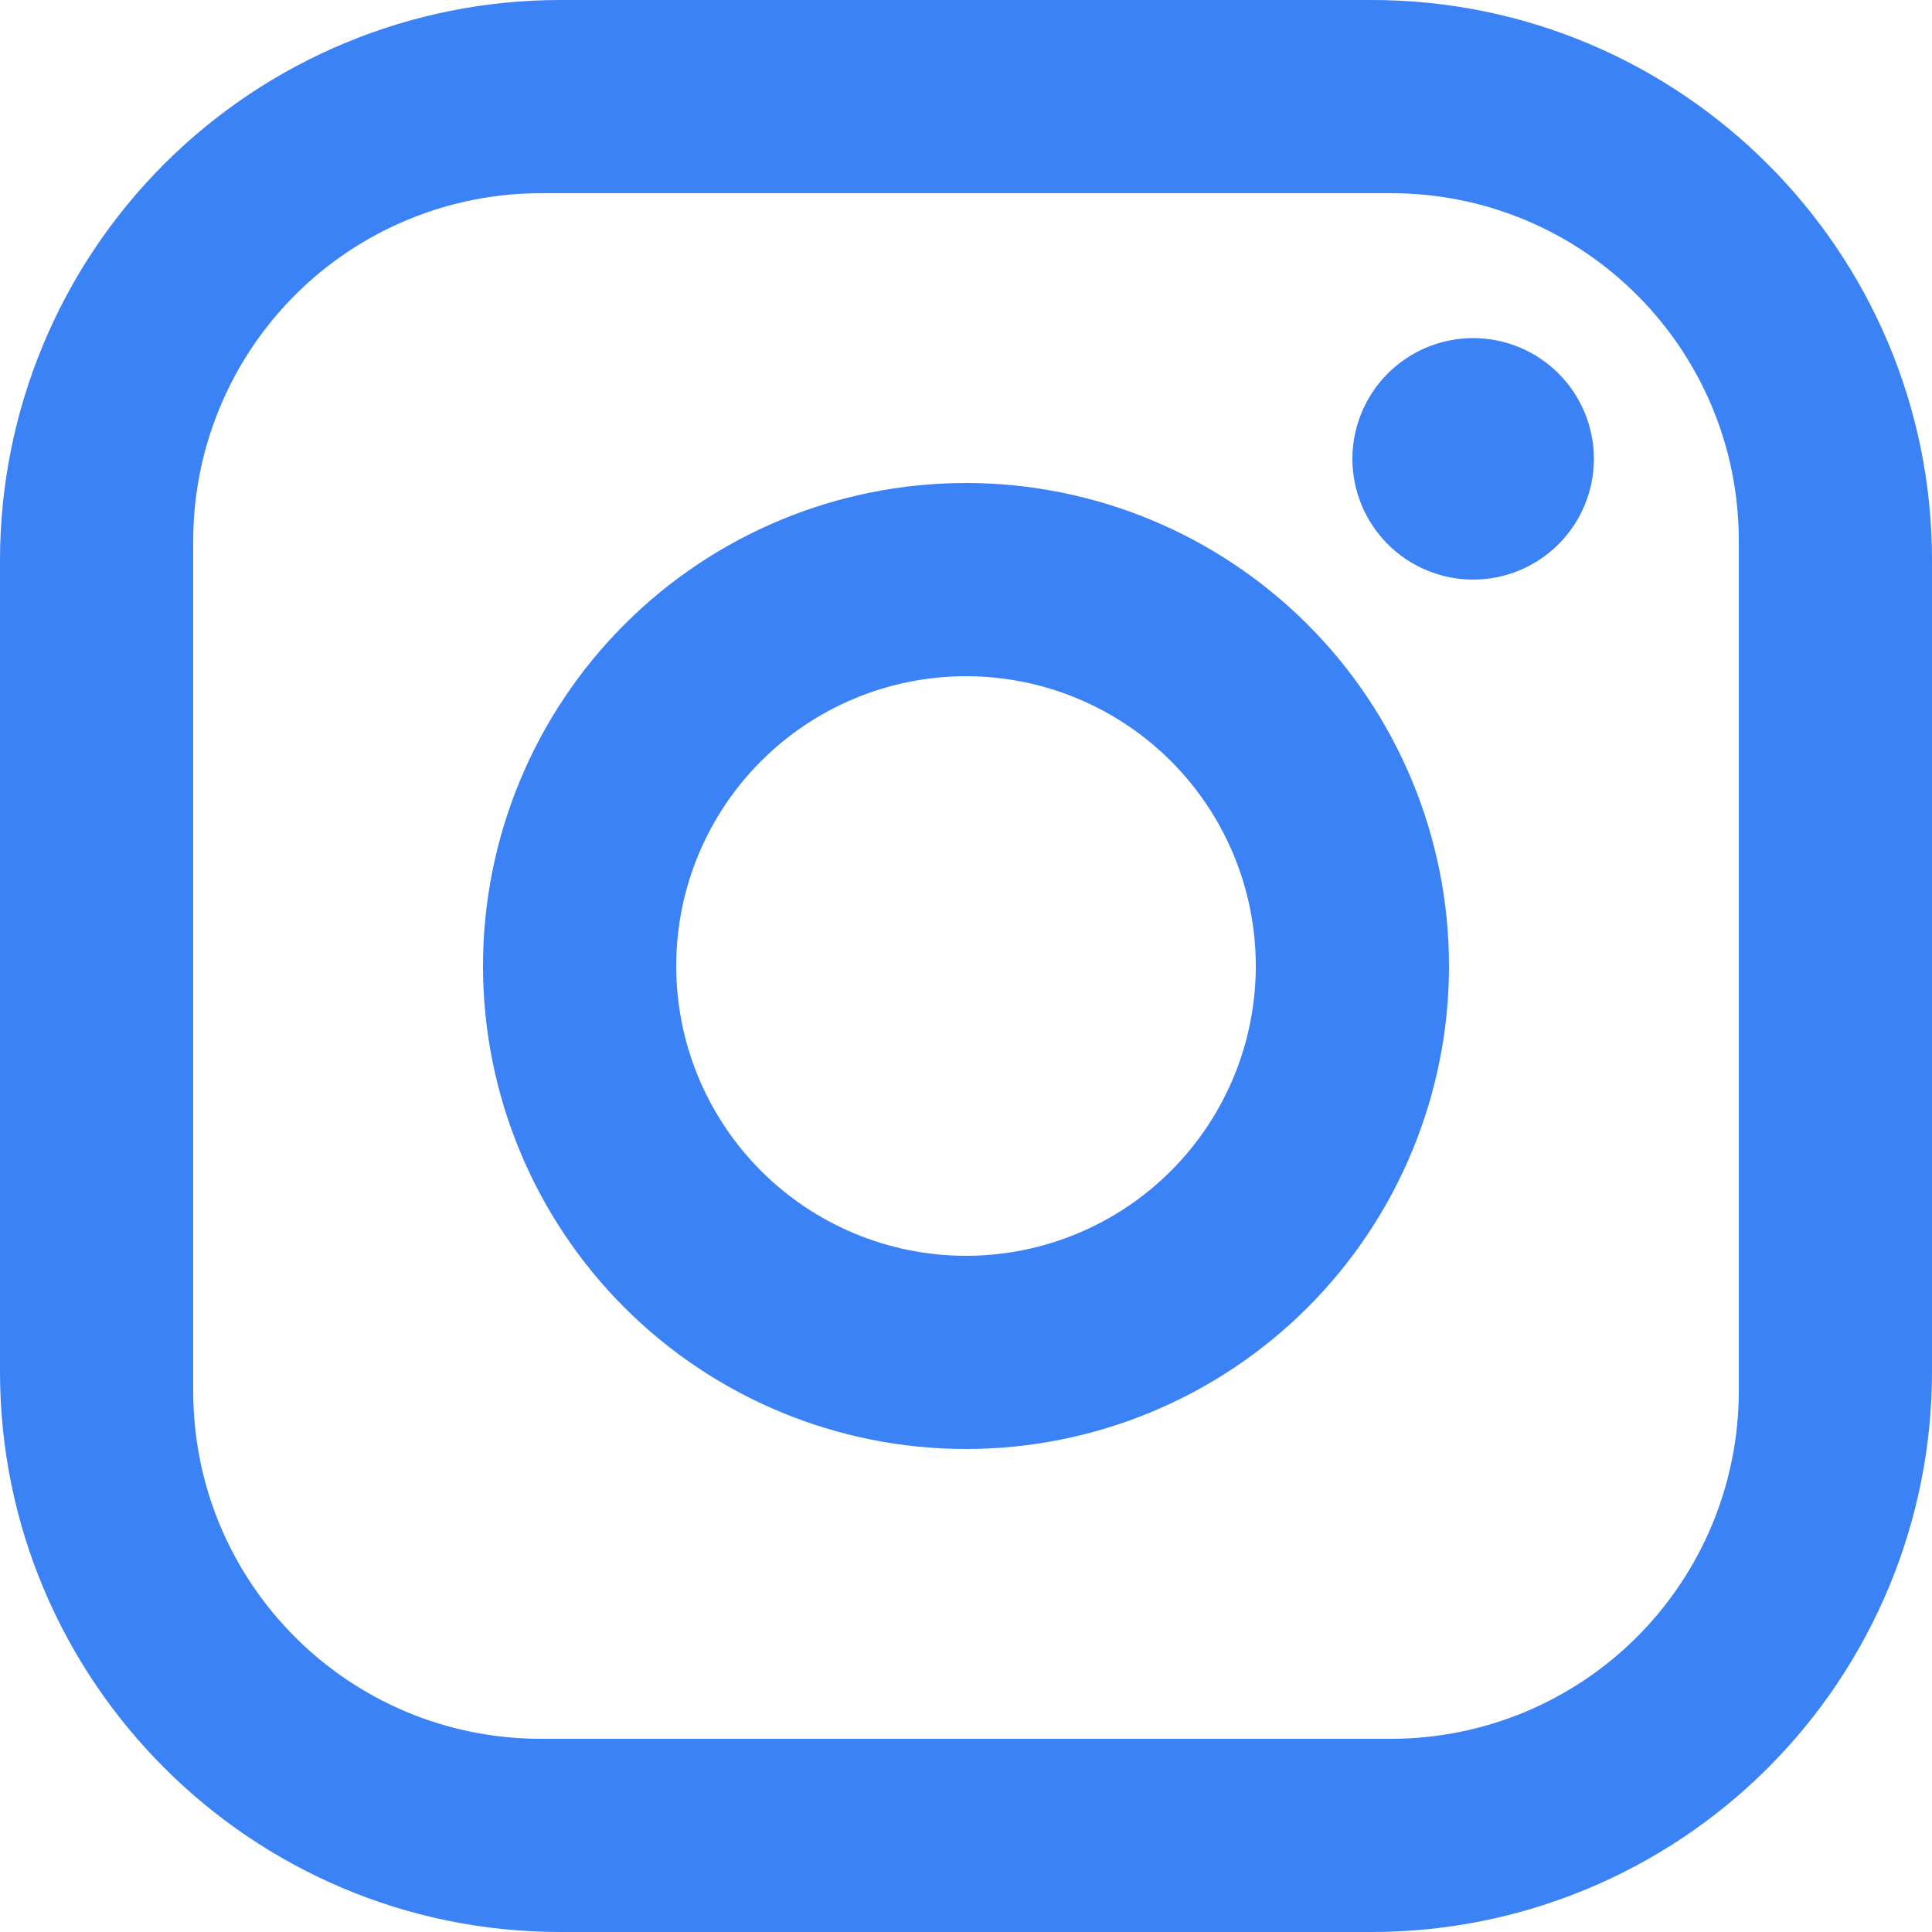
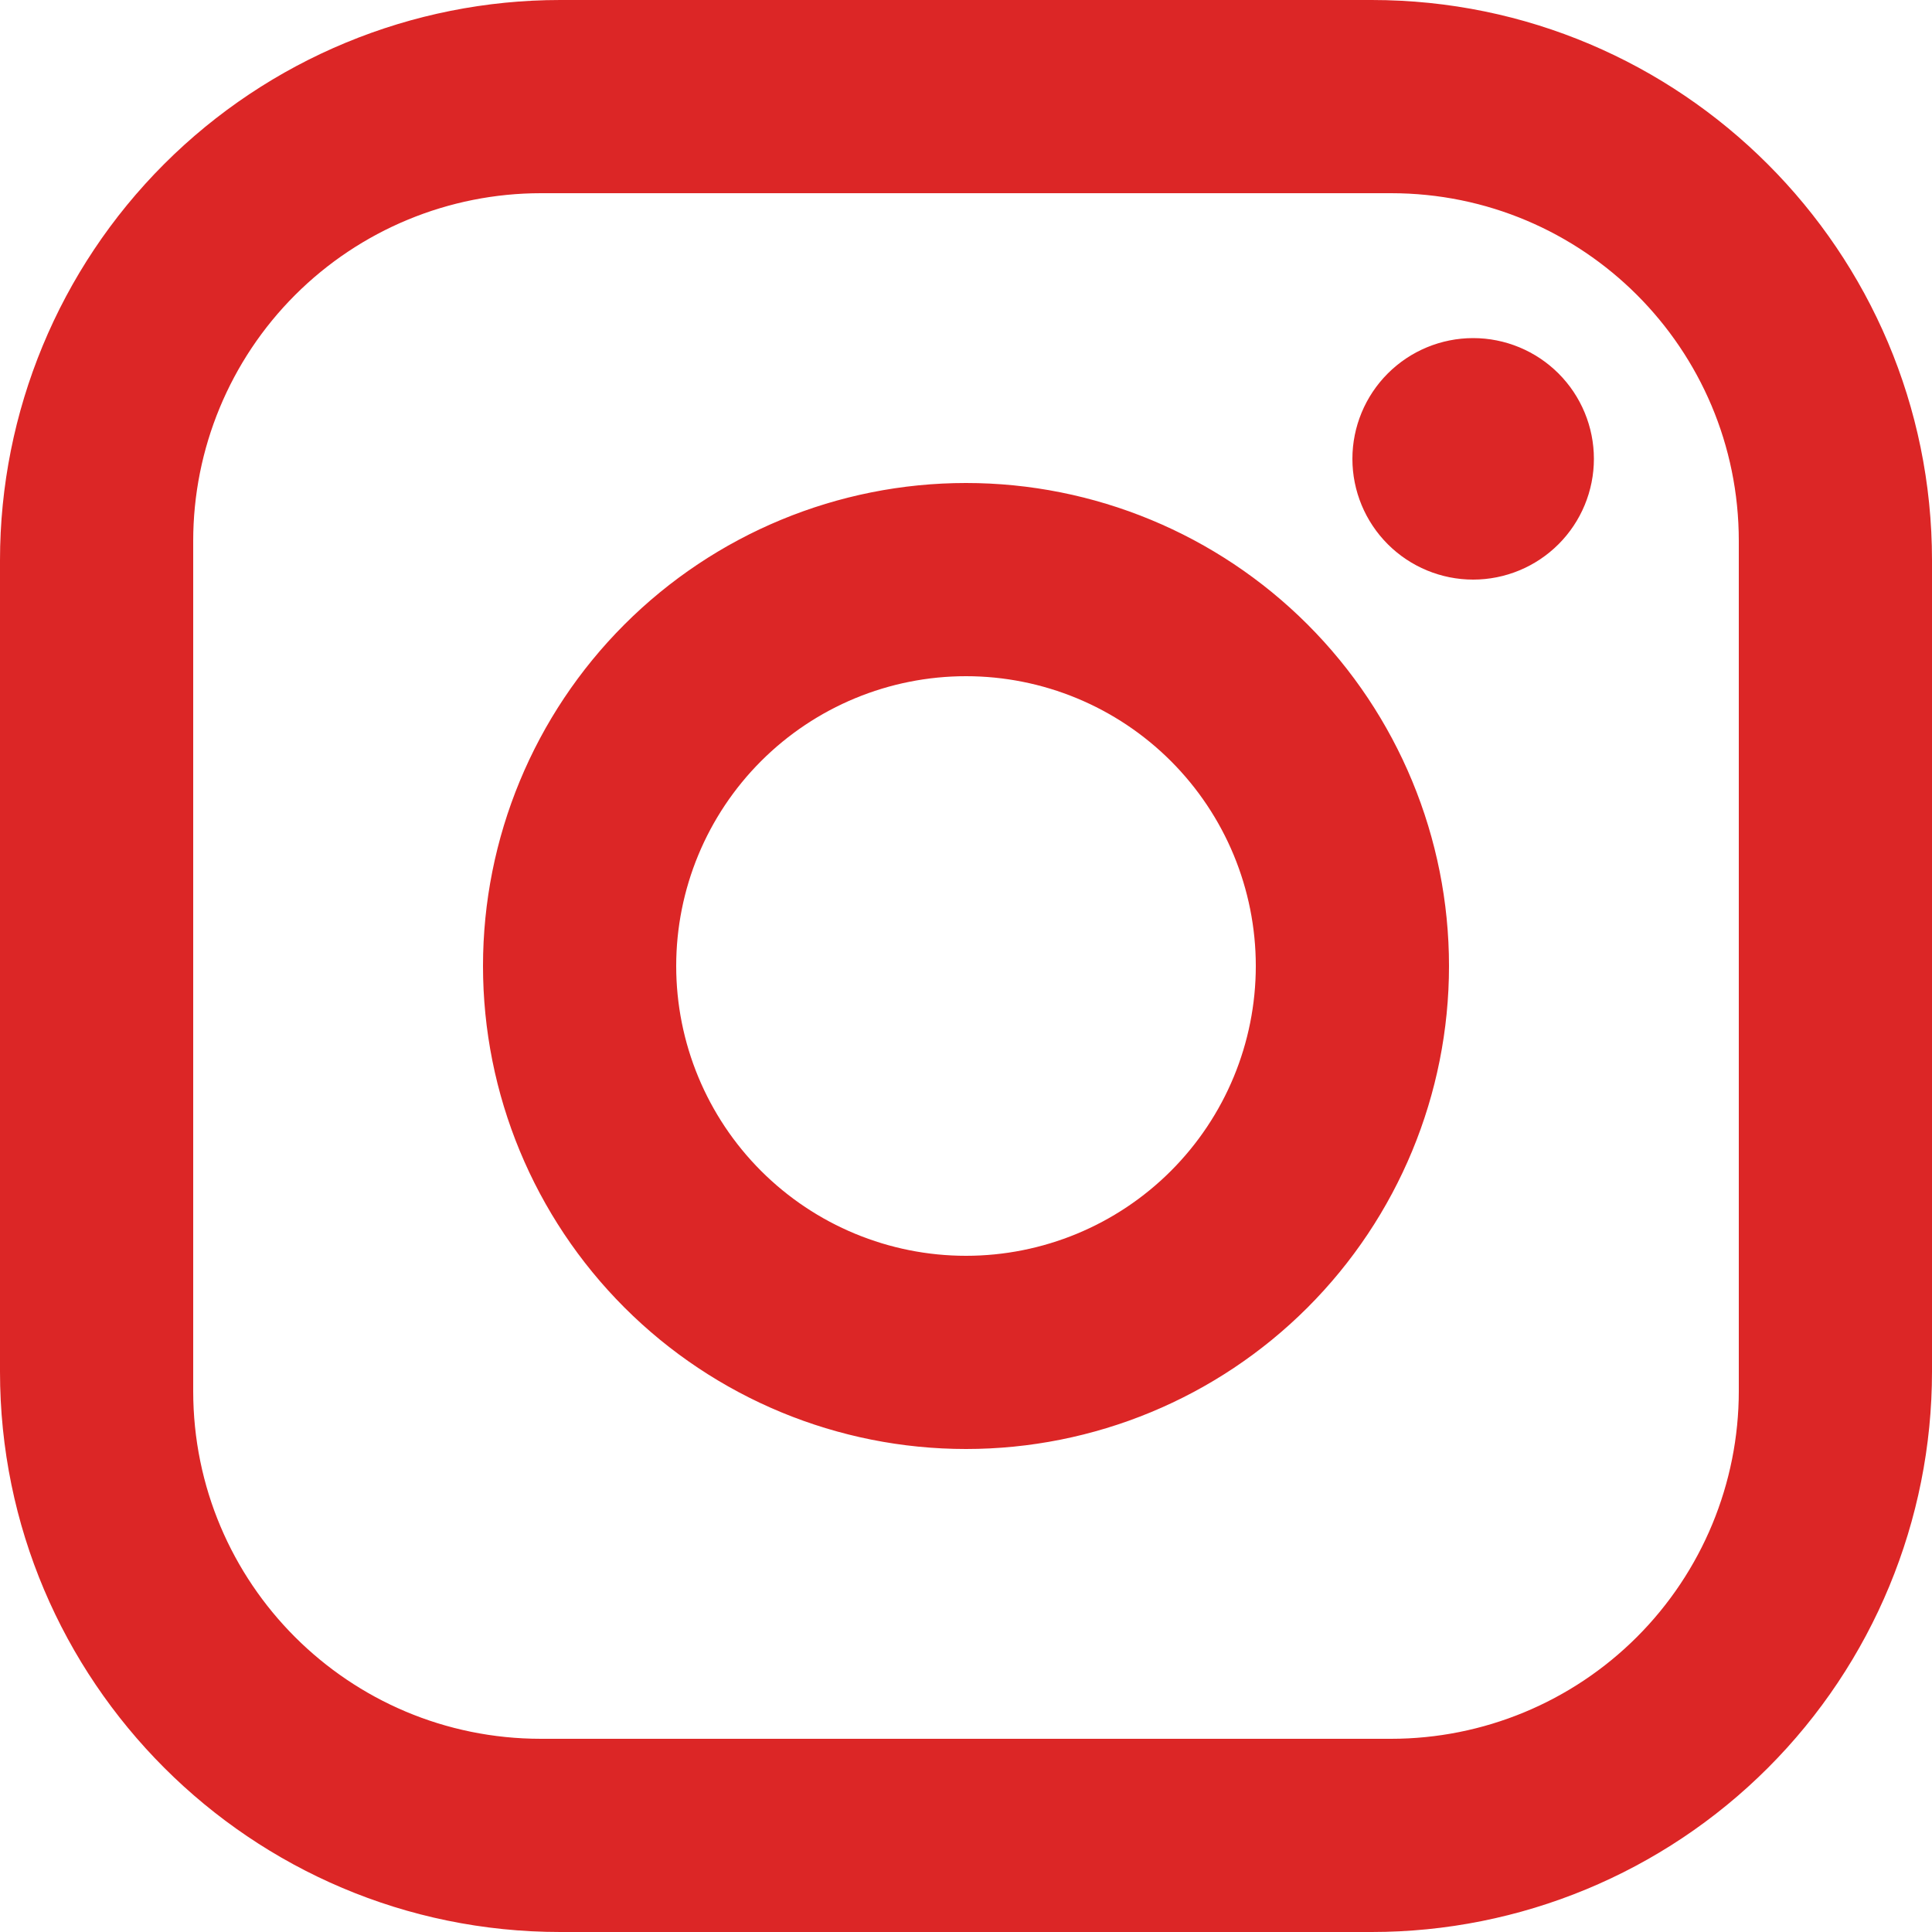
<svg xmlns="http://www.w3.org/2000/svg" width="32" height="32" viewBox="0 0 32 32" fill="none">
-   <path d="M9.28 0H22.72C27.84 0 32 4.16 32 9.28V22.72C32 25.181 31.022 27.542 29.282 29.282C27.542 31.022 25.181 32 22.72 32H9.28C4.16 32 0 27.84 0 22.72V9.28C0 6.819 0.978 4.458 2.718 2.718C4.458 0.978 6.819 0 9.28 0ZM8.96 3.2C7.432 3.2 5.967 3.807 4.887 4.887C3.807 5.967 3.2 7.432 3.2 8.96V23.04C3.2 26.224 5.776 28.8 8.96 28.8H23.04C24.568 28.8 26.033 28.193 27.113 27.113C28.193 26.033 28.8 24.568 28.8 23.04V8.96C28.8 5.776 26.224 3.2 23.04 3.2H8.96ZM24.4 5.6C24.93 5.6 25.439 5.811 25.814 6.186C26.189 6.561 26.4 7.07 26.4 7.6C26.4 8.13 26.189 8.639 25.814 9.014C25.439 9.389 24.93 9.6 24.4 9.6C23.87 9.6 23.361 9.389 22.986 9.014C22.611 8.639 22.4 8.13 22.4 7.6C22.4 7.07 22.611 6.561 22.986 6.186C23.361 5.811 23.87 5.6 24.4 5.6ZM16 8C18.122 8 20.157 8.843 21.657 10.343C23.157 11.843 24 13.878 24 16C24 18.122 23.157 20.157 21.657 21.657C20.157 23.157 18.122 24 16 24C13.878 24 11.843 23.157 10.343 21.657C8.843 20.157 8 18.122 8 16C8 13.878 8.843 11.843 10.343 10.343C11.843 8.843 13.878 8 16 8ZM16 11.2C14.727 11.2 13.506 11.706 12.606 12.606C11.706 13.506 11.2 14.727 11.2 16C11.2 17.273 11.706 18.494 12.606 19.394C13.506 20.294 14.727 20.8 16 20.8C17.273 20.8 18.494 20.294 19.394 19.394C20.294 18.494 20.8 17.273 20.8 16C20.8 14.727 20.294 13.506 19.394 12.606C18.494 11.706 17.273 11.2 16 11.2Z" fill="#3b82f6" />
+   <path d="M9.28 0H22.72C27.84 0 32 4.16 32 9.28V22.72C32 25.181 31.022 27.542 29.282 29.282C27.542 31.022 25.181 32 22.72 32H9.28C4.16 32 0 27.84 0 22.72V9.28C0 6.819 0.978 4.458 2.718 2.718C4.458 0.978 6.819 0 9.28 0ZM8.96 3.2C7.432 3.2 5.967 3.807 4.887 4.887C3.807 5.967 3.2 7.432 3.2 8.96V23.04C3.2 26.224 5.776 28.8 8.96 28.8H23.04C24.568 28.8 26.033 28.193 27.113 27.113C28.193 26.033 28.8 24.568 28.8 23.04V8.96C28.8 5.776 26.224 3.2 23.04 3.2H8.96ZM24.4 5.6C24.93 5.6 25.439 5.811 25.814 6.186C26.189 6.561 26.4 7.07 26.4 7.6C26.4 8.13 26.189 8.639 25.814 9.014C25.439 9.389 24.93 9.6 24.4 9.6C23.87 9.6 23.361 9.389 22.986 9.014C22.611 8.639 22.4 8.13 22.4 7.6C22.4 7.07 22.611 6.561 22.986 6.186C23.361 5.811 23.87 5.6 24.4 5.6ZM16 8C18.122 8 20.157 8.843 21.657 10.343C23.157 11.843 24 13.878 24 16C24 18.122 23.157 20.157 21.657 21.657C20.157 23.157 18.122 24 16 24C13.878 24 11.843 23.157 10.343 21.657C8.843 20.157 8 18.122 8 16C8 13.878 8.843 11.843 10.343 10.343C11.843 8.843 13.878 8 16 8ZM16 11.2C14.727 11.2 13.506 11.706 12.606 12.606C11.706 13.506 11.2 14.727 11.2 16C11.2 17.273 11.706 18.494 12.606 19.394C13.506 20.294 14.727 20.8 16 20.8C17.273 20.8 18.494 20.294 19.394 19.394C20.294 18.494 20.8 17.273 20.8 16C20.8 14.727 20.294 13.506 19.394 12.606C18.494 11.706 17.273 11.2 16 11.2Z" fill="#dc2626" />
</svg>
